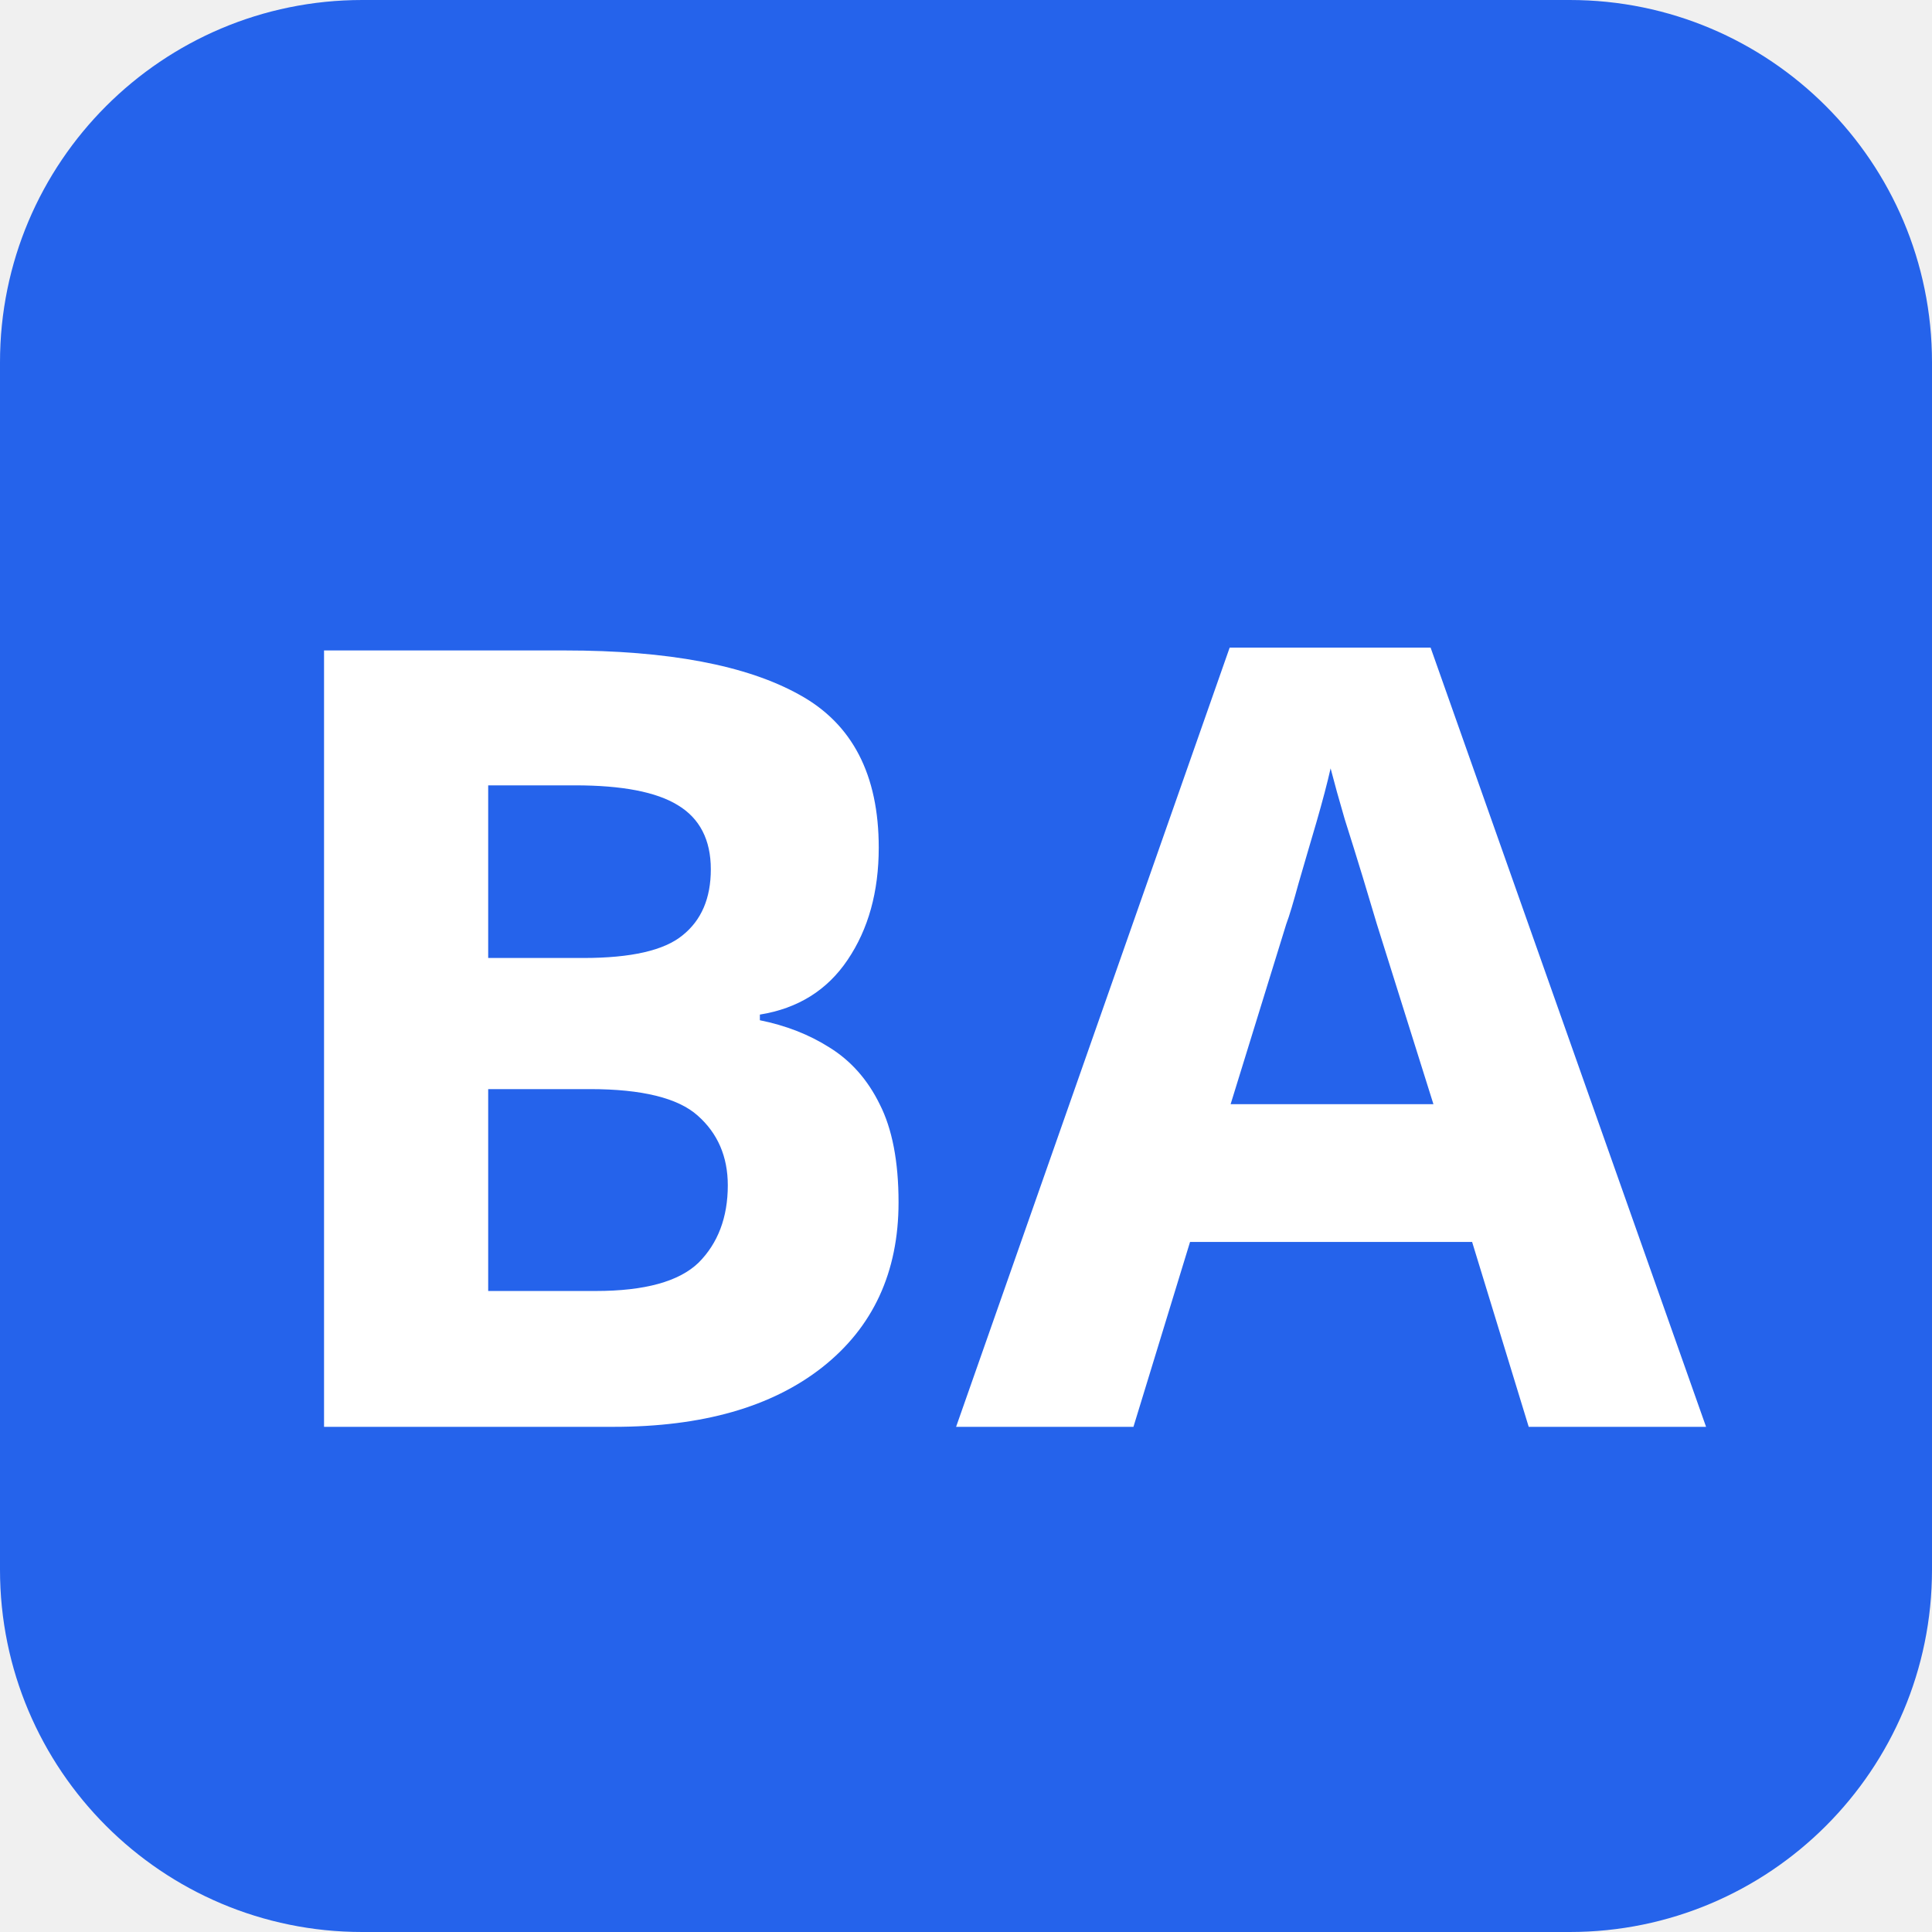
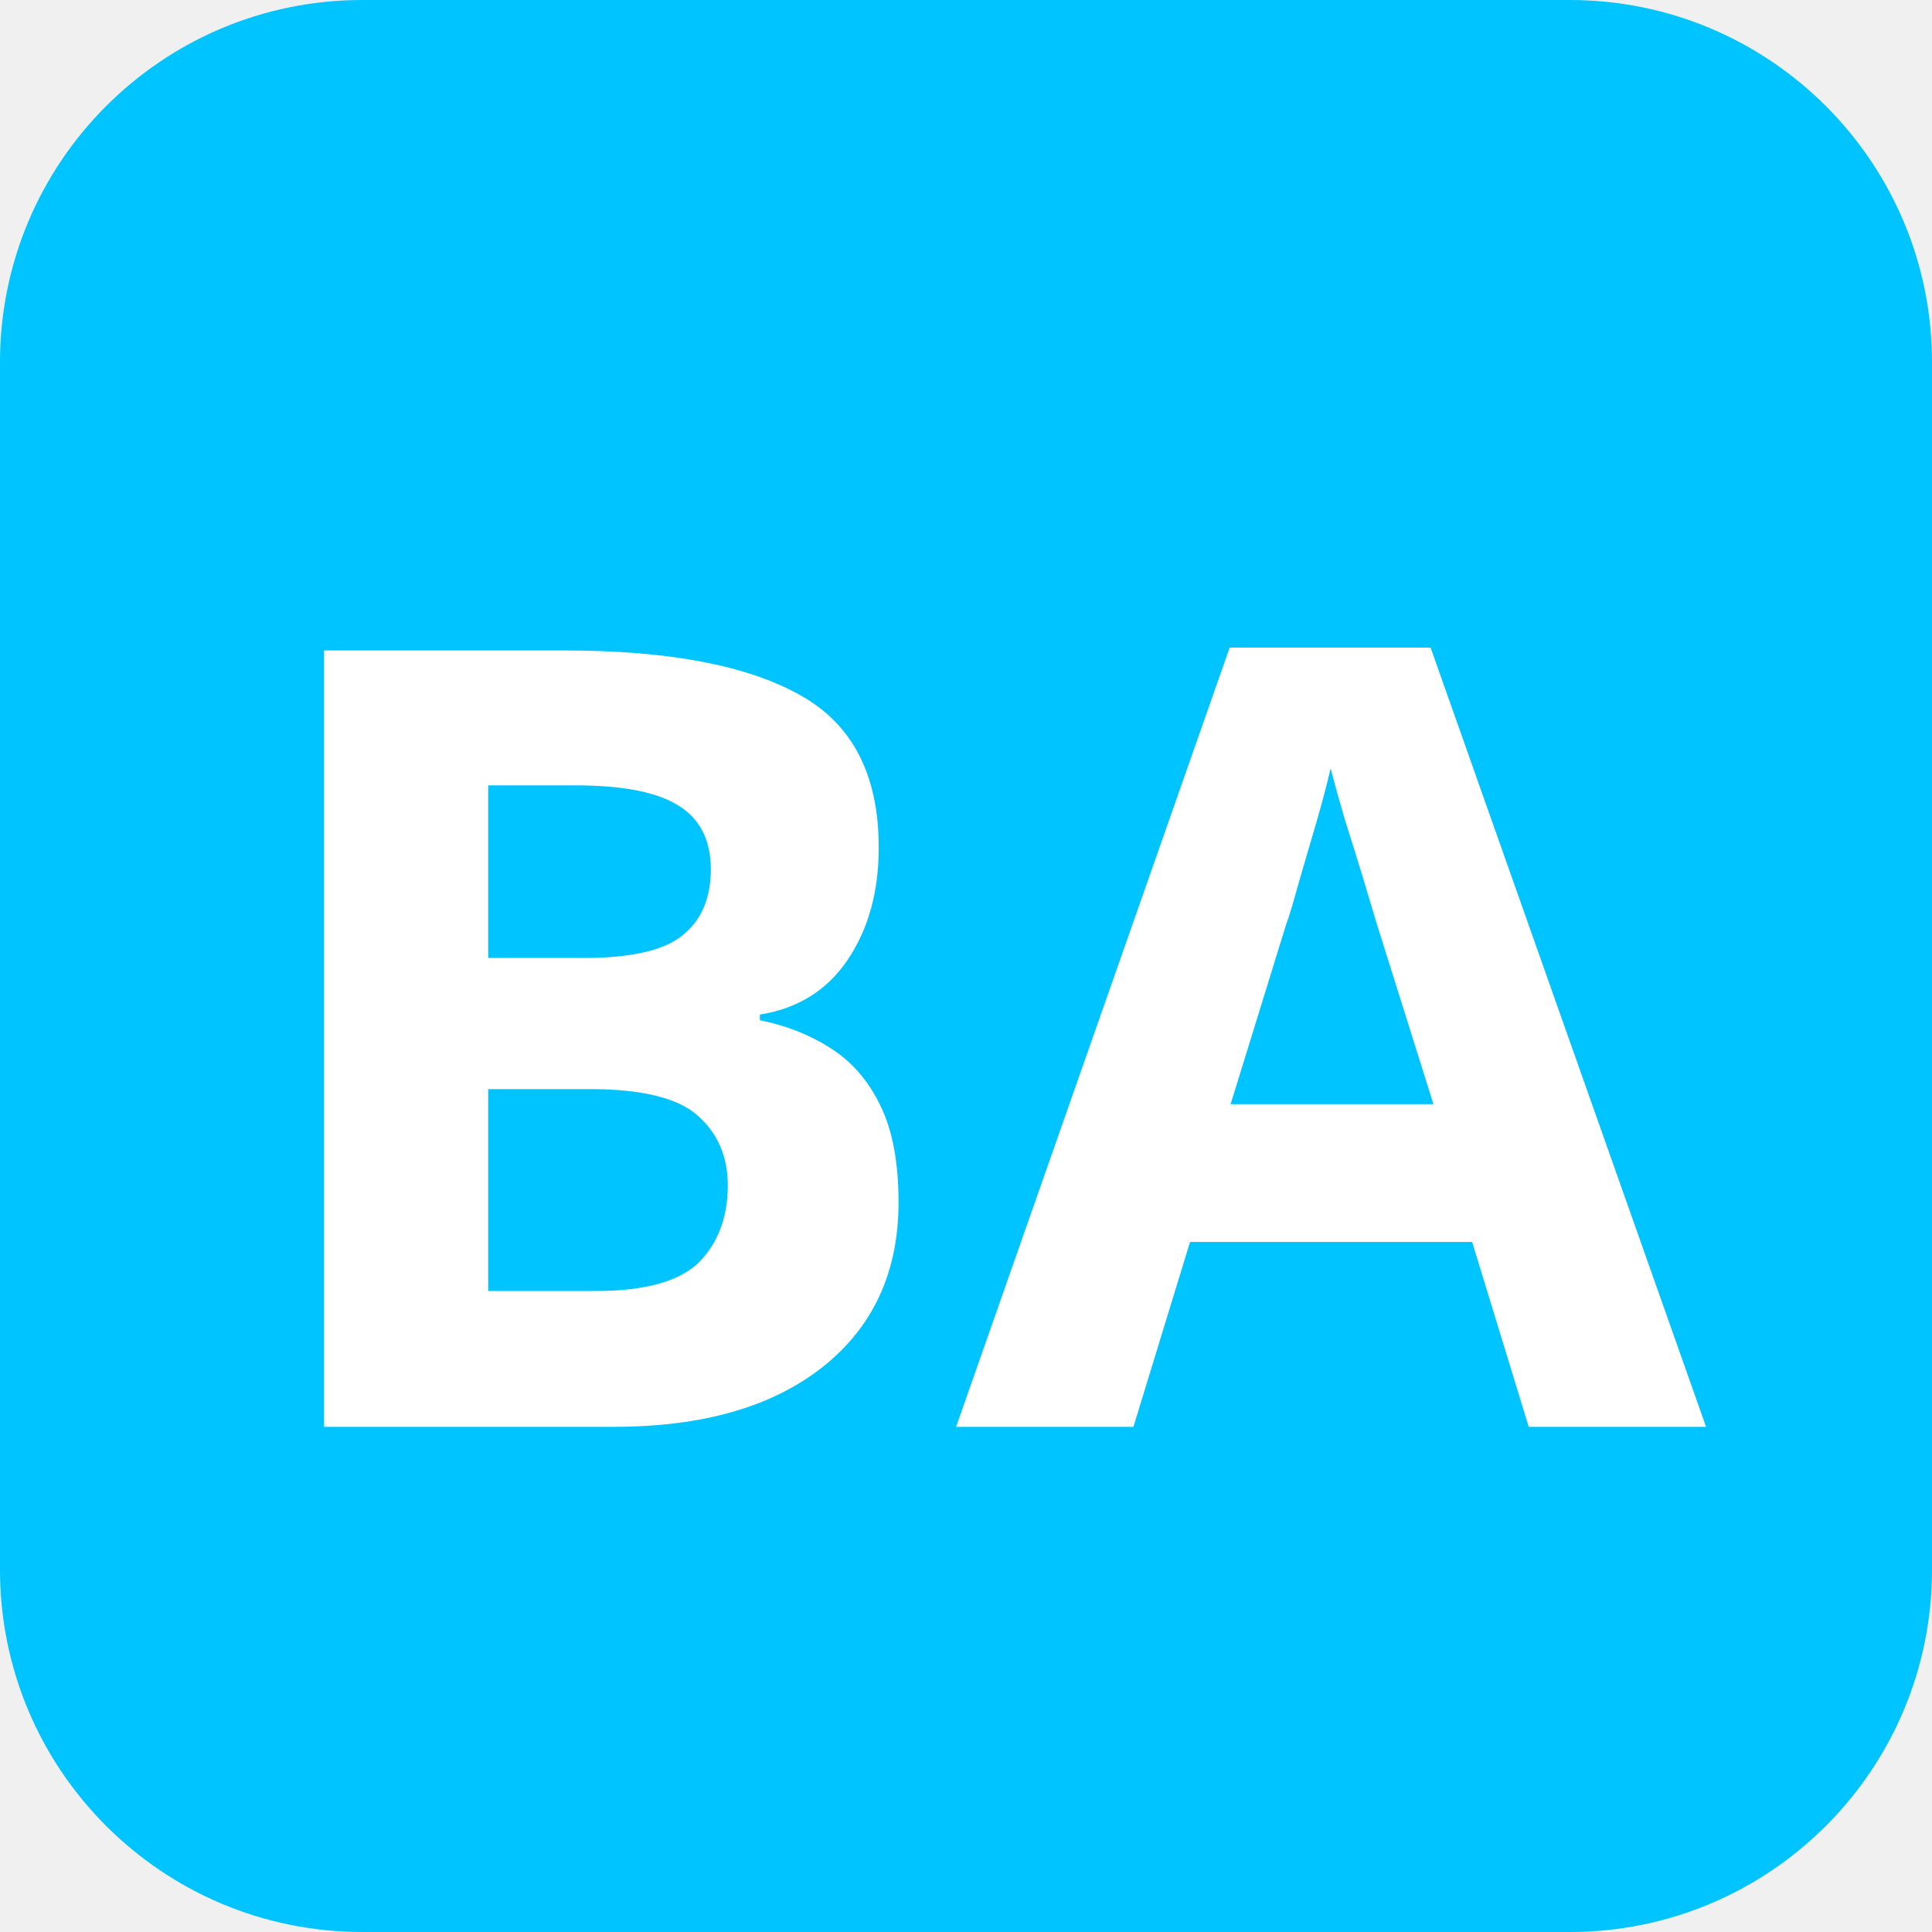
<svg xmlns="http://www.w3.org/2000/svg" viewBox="0 0 32 32">
-   <rect width="32" height="32" rx="6" fill="#2563eb" />
-   <text x="50%" y="54%" dominant-baseline="middle" text-anchor="middle" font-family="system-ui, sans-serif" font-weight="700" font-size="18" fill="white">BA</text>
+   <rect width="32" height="32" rx="6" fill="#00c4ff" />
+   <text x="50%" y="54%" dominant-baseline="middle" text-anchor="middle" font-family="system-ui, sans-serif" font-weight="700" font-size="18" fill="white">
+     BA
+   </text>
</svg>
